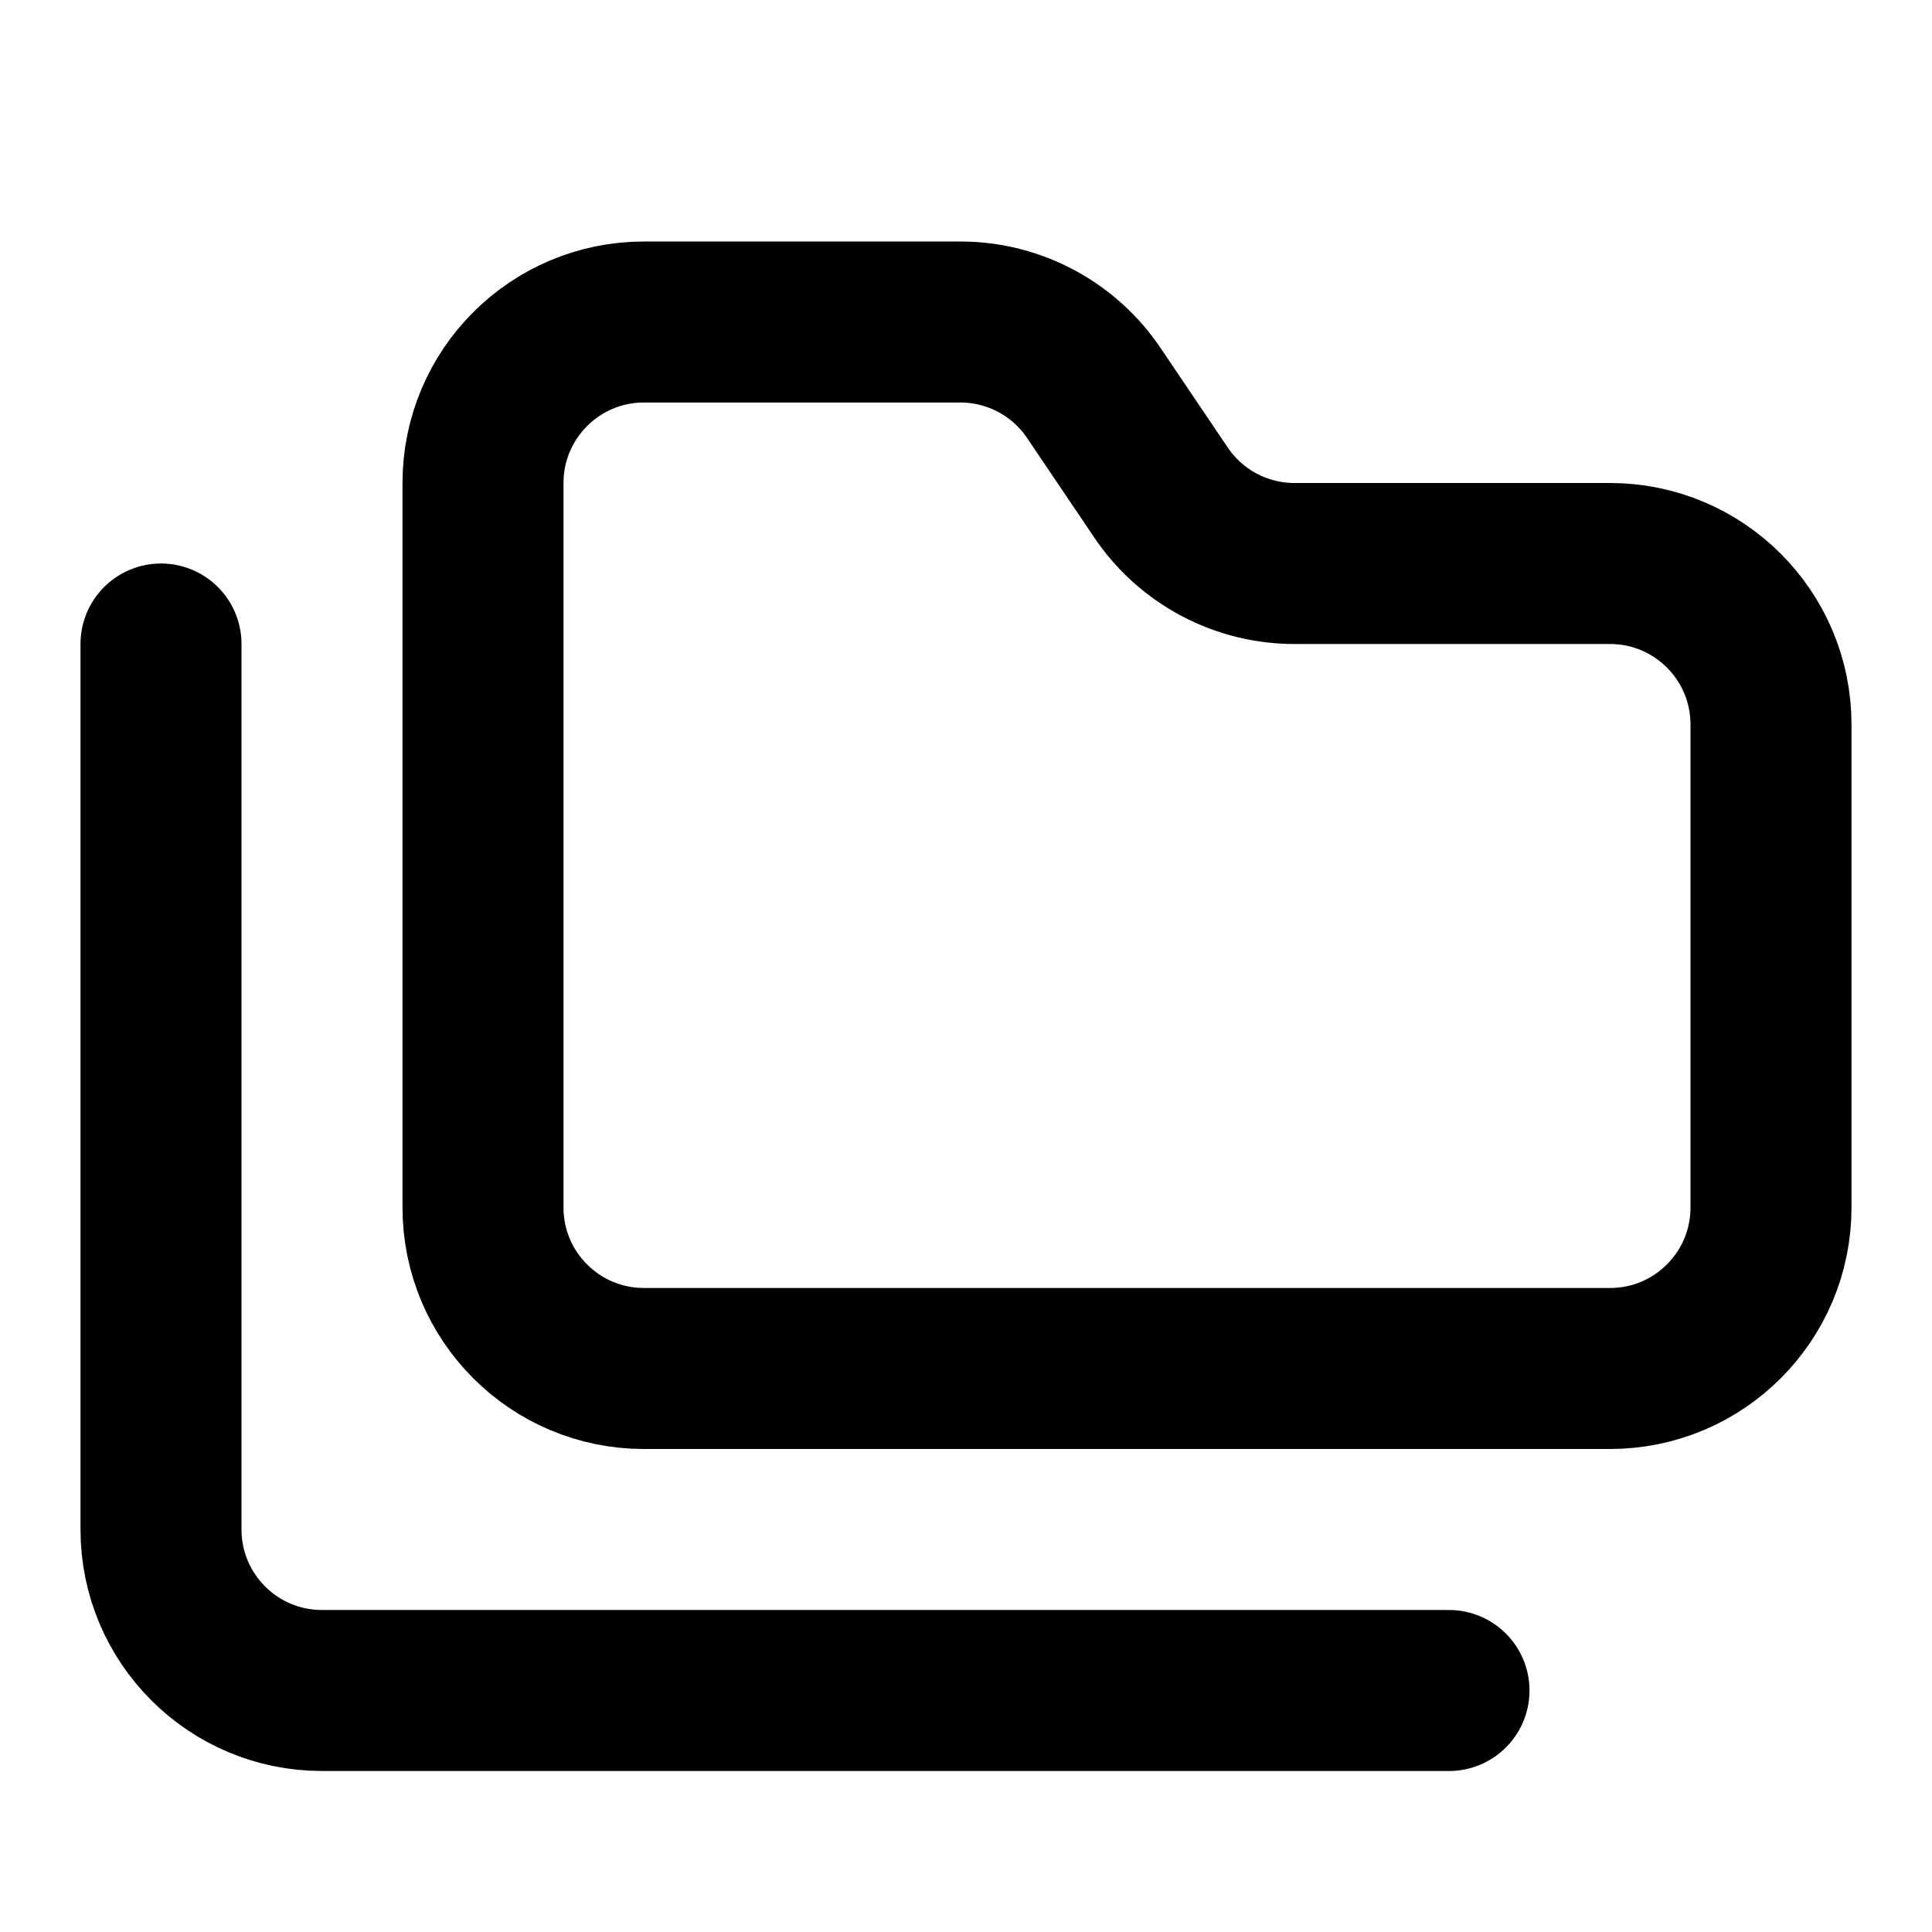
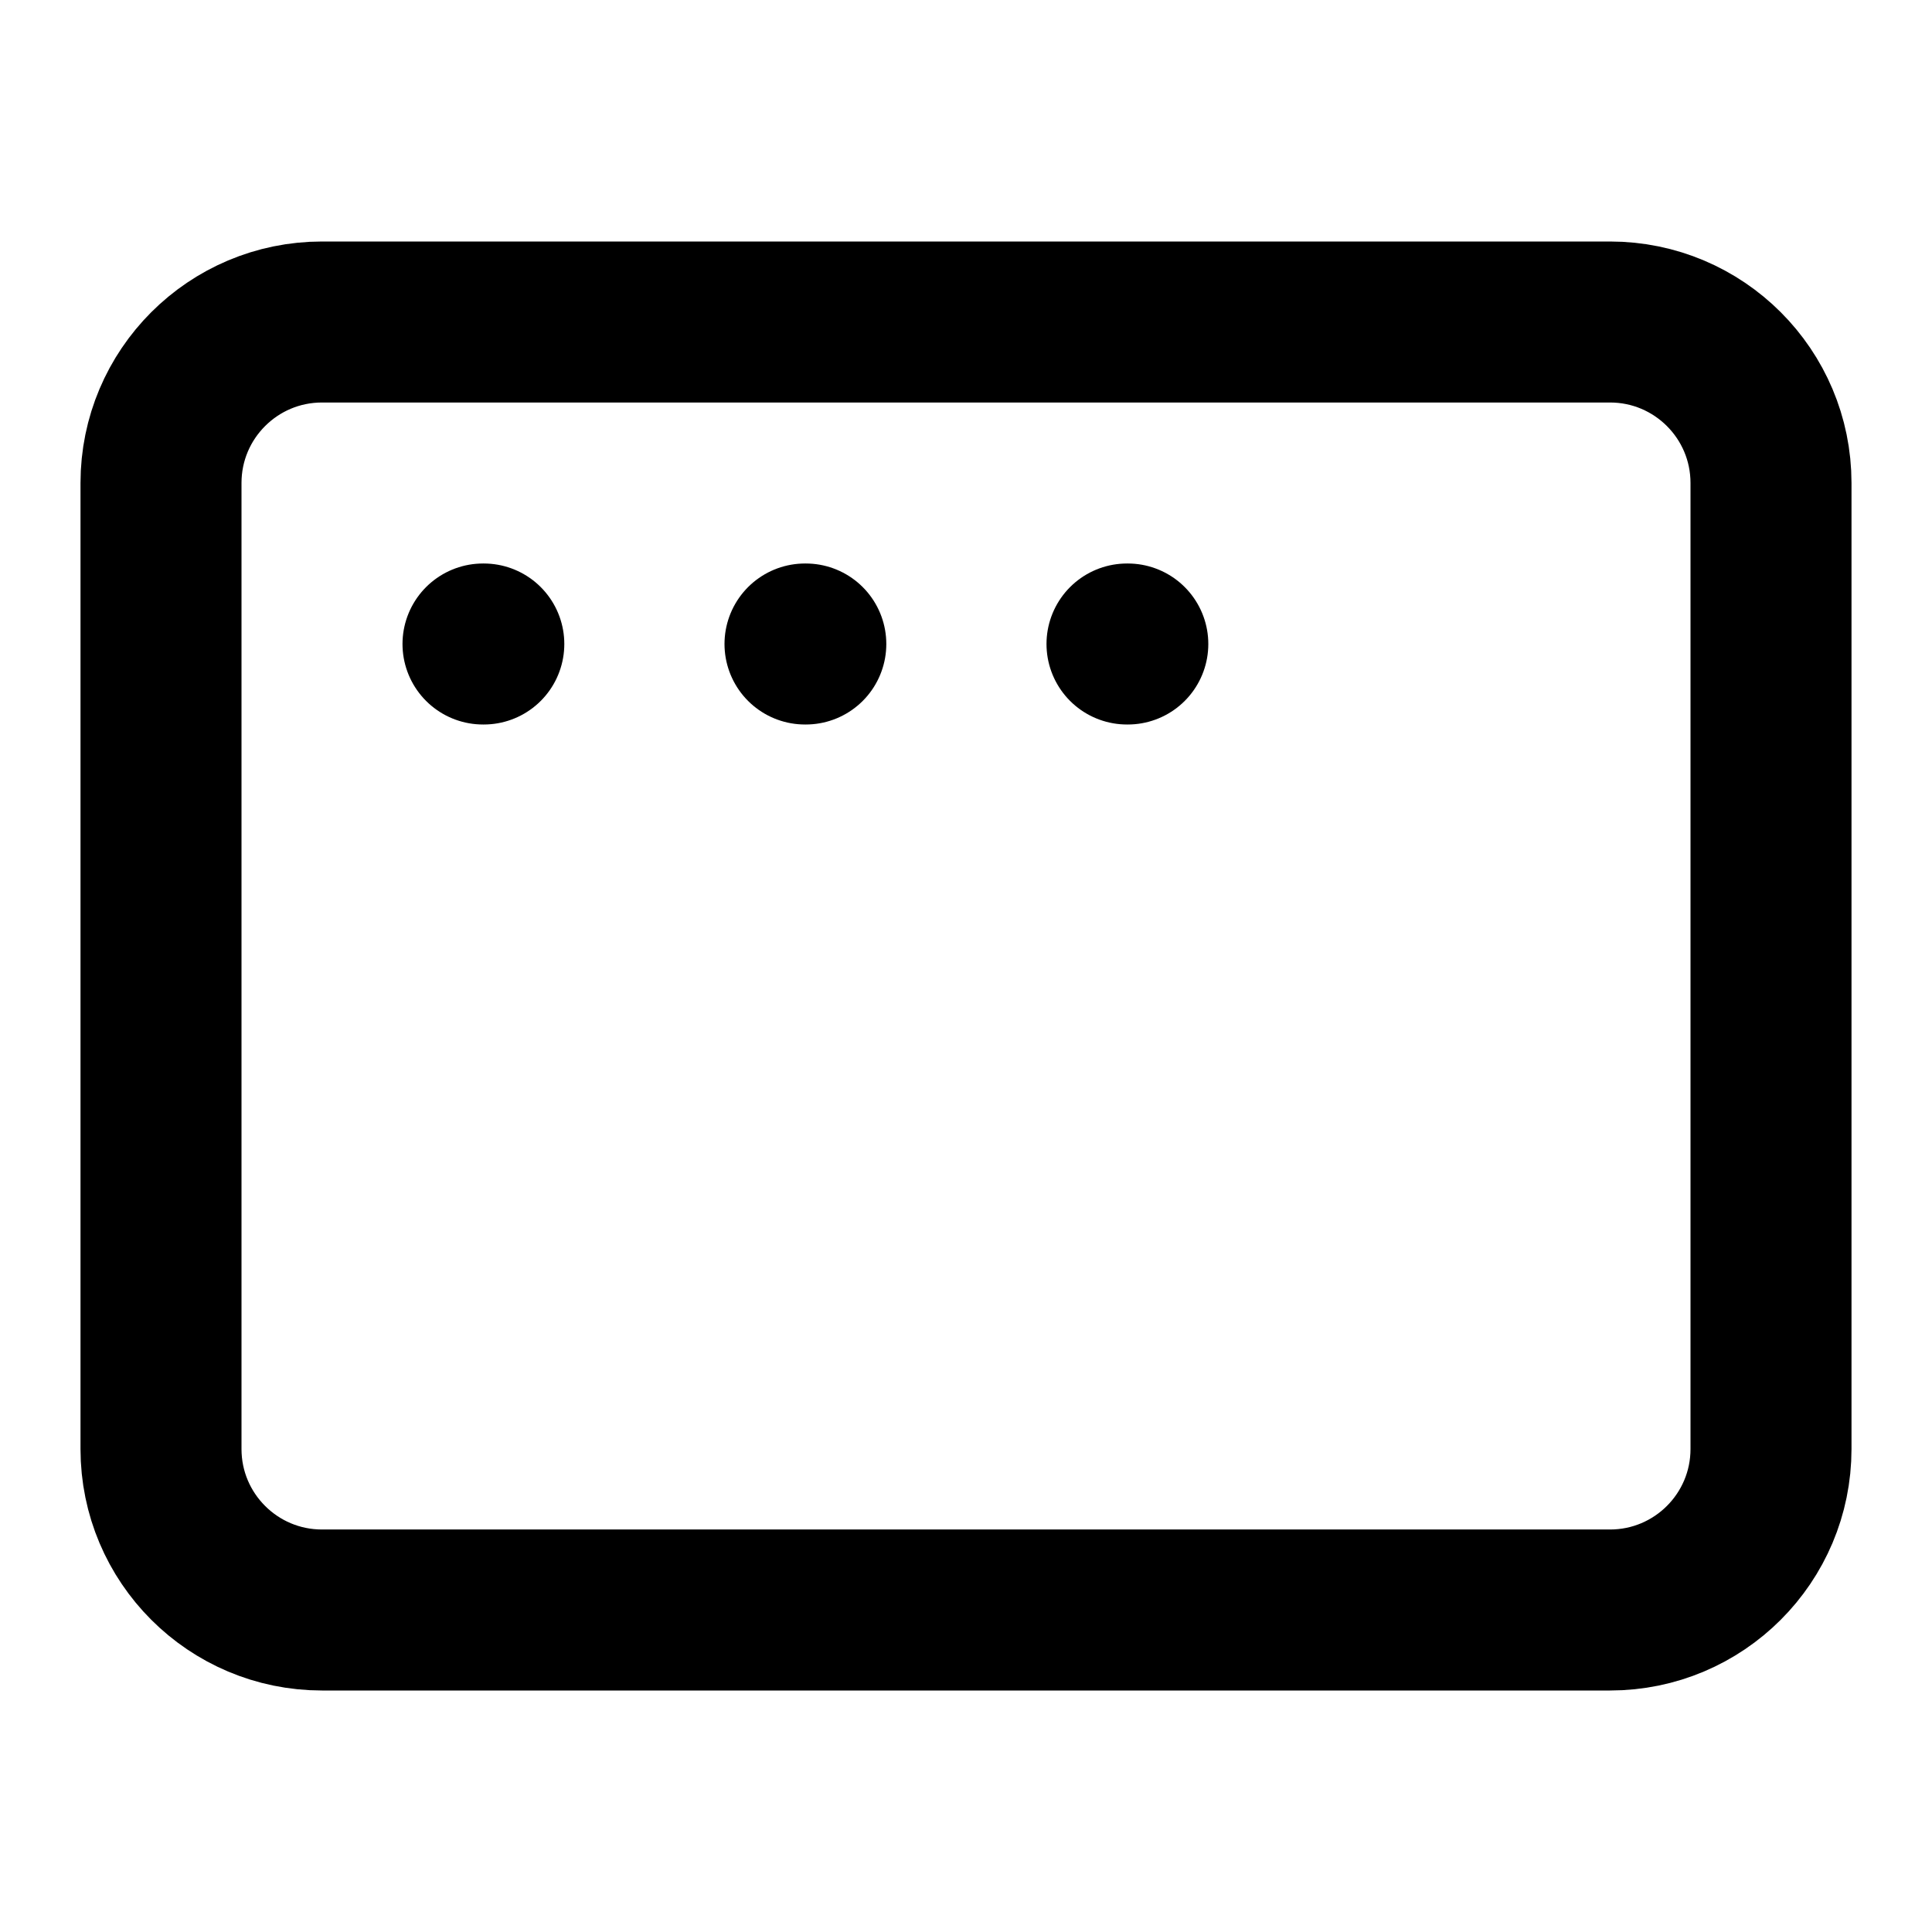
- <svg xmlns="http://www.w3.org/2000/svg" width="24" height="24" viewBox="0 0 24 24" fill="none" stroke="currentColor" stroke-width="2" stroke-linecap="round" stroke-linejoin="round" class="lucide lucide-folders">
-   <path d="M20 17a2 2 0 0 0 2-2V9a2 2 0 0 0-2-2h-3.9a2 2 0 0 1-1.69-.9l-.81-1.2a2 2 0 0 0-1.67-.9H8a2 2 0 0 0-2 2v9a2 2 0 0 0 2 2Z" />
-   <path d="M2 8v11a2 2 0 0 0 2 2h14" />
+ <svg xmlns="http://www.w3.org/2000/svg" width="24" height="24" viewBox="0 0 24 24" fill="none" stroke="currentColor" stroke-width="2" stroke-linecap="round" stroke-linejoin="round" class="lucide lucide-app-window-mac">
+   <rect width="20" height="16" x="2" y="4" rx="2" />
+   <path d="M6 8h.01" />
+   <path d="M10 8h.01" />
+   <path d="M14 8h.01" />
</svg>
